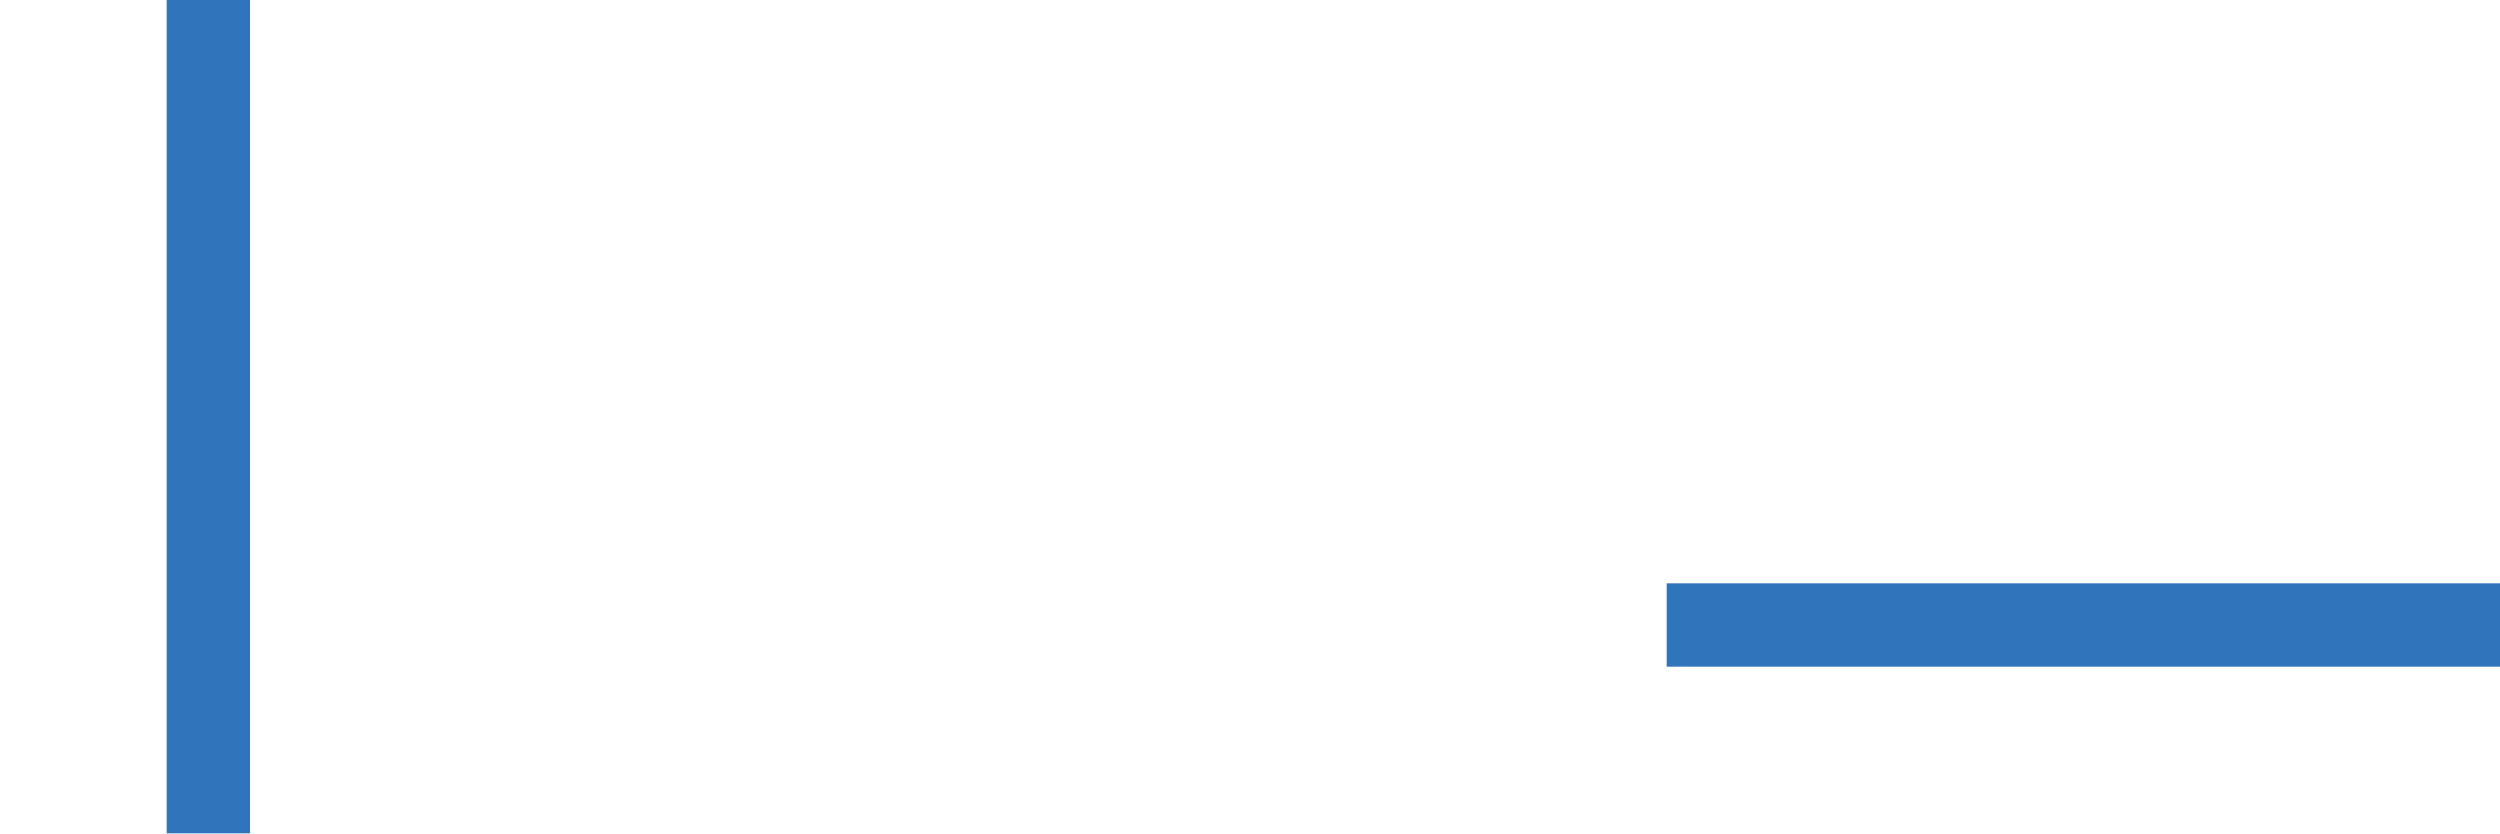
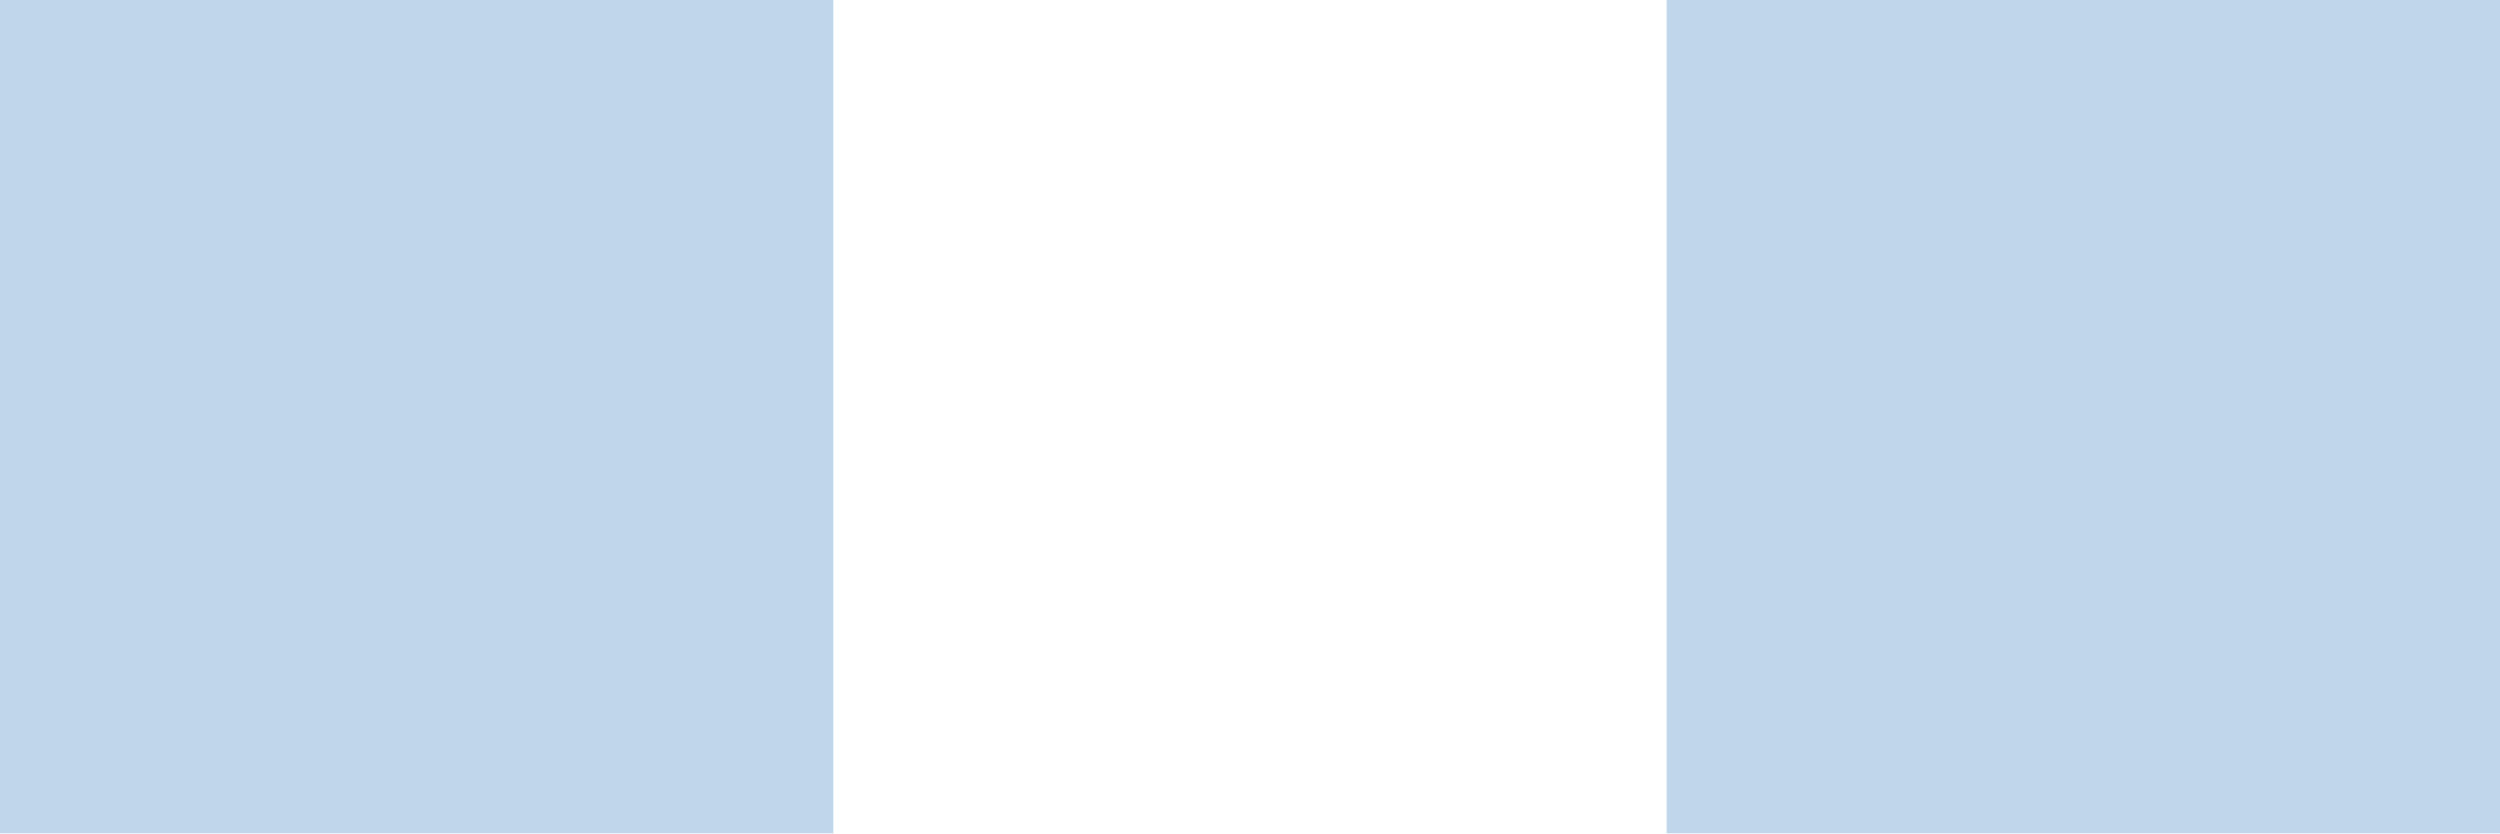
<svg xmlns="http://www.w3.org/2000/svg" width="3" height="1" id="svg2" version="1.0">
  <defs id="defs2" />
-   <style id="current-color-scheme" type="text/css">
- .ColorScheme-Highlight { 
-     color:#2e75bc;
- }
- .ColorScheme-Text { color:#31363b; }
+   <style id="current-color-scheme" type="text/css">.ColorScheme-Highlight { color:#2e75bc; }
+ .ColorScheme-Text {   }
.ColorScheme-Background { color:#eff0f1; }
.ColorScheme-ViewText { color:#31363b; }
.ColorScheme-ViewBackground { color:#fcfcfc; }
.ColorScheme-ViewHover { color:#3daee9; }
.ColorScheme-ViewFocus { color:#3daee9; }
.ColorScheme-ButtonText { color:#31363b; }
.ColorScheme-ButtonBackground { color:#eff0f1; }
.ColorScheme-ButtonHover { color:#3daee9; }
.ColorScheme-ButtonFocus { color:#3daee9; }
</style>
  <g id="horizontal-line">
-     <rect width="1" height="1" x="2" y="0" class="ColorScheme-Text" style="opacity:0.01;fill:#31363b;fill-opacity:0.01" id="rect2" />
-     <path id="path3787" d="M 3,0.8 H 2 V 0.7 h 1 z" style="stroke-width:0.082;fill-opacity:1;fill:currentColor;" class="ColorScheme-Highlight " />
+     <rect width="1" height="1" x="2" y="0" class="ColorScheme-Text  ColorScheme-Highlight" style="fill-opacity:0.3;fill:currentColor;opacity:1;" id="rect2" />
  </g>
  <g id="vertical-line">
-     <rect width="1" height="1" x="0" y="0" class="ColorScheme-Text" style="fill:#31363b;fill-opacity:0.01;opacity:0.01" id="rect1" />
-     <path id="path3787-8" d="M 0.2,1 V 0 h 0.1 v 1 z" style="stroke-width:0.082;fill-opacity:1;fill:currentColor;" class="ColorScheme-Highlight" />
+     <rect width="1" height="1" x="0" y="0" class="ColorScheme-Text  ColorScheme-Highlight" style="fill-opacity:0.3;fill:currentColor;opacity:1;" id="rect1" />
  </g>
</svg>
